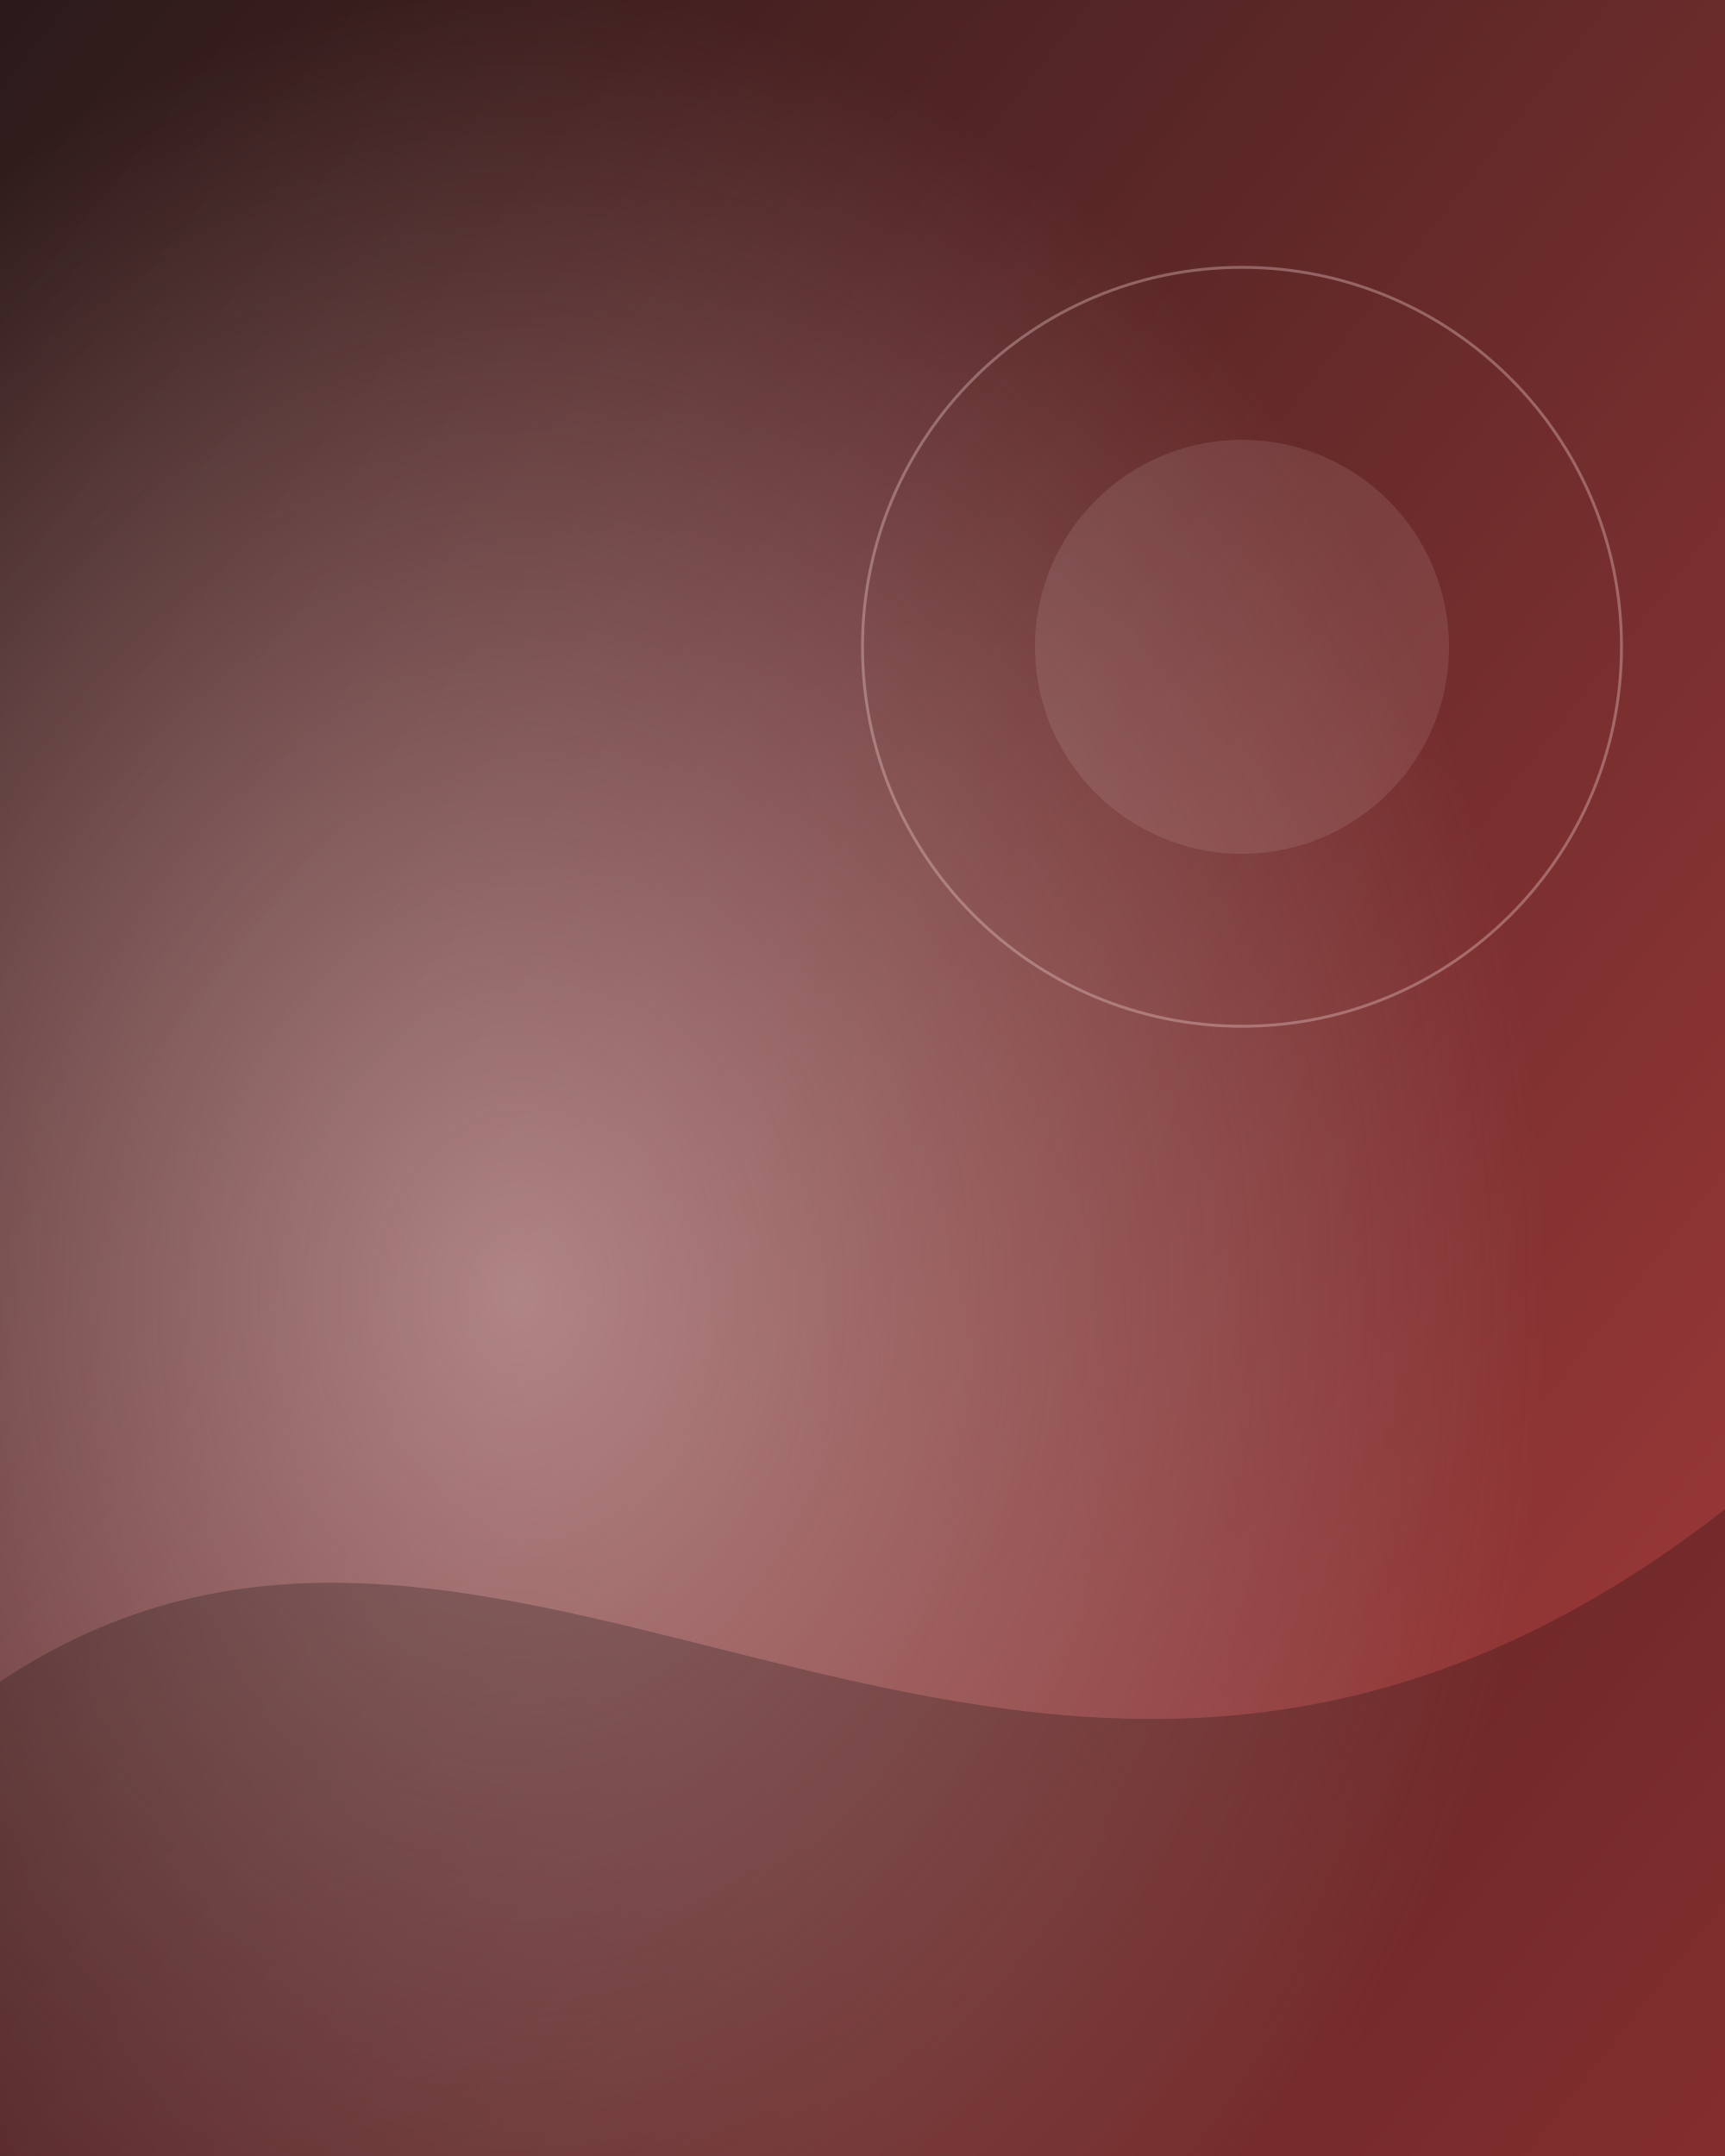
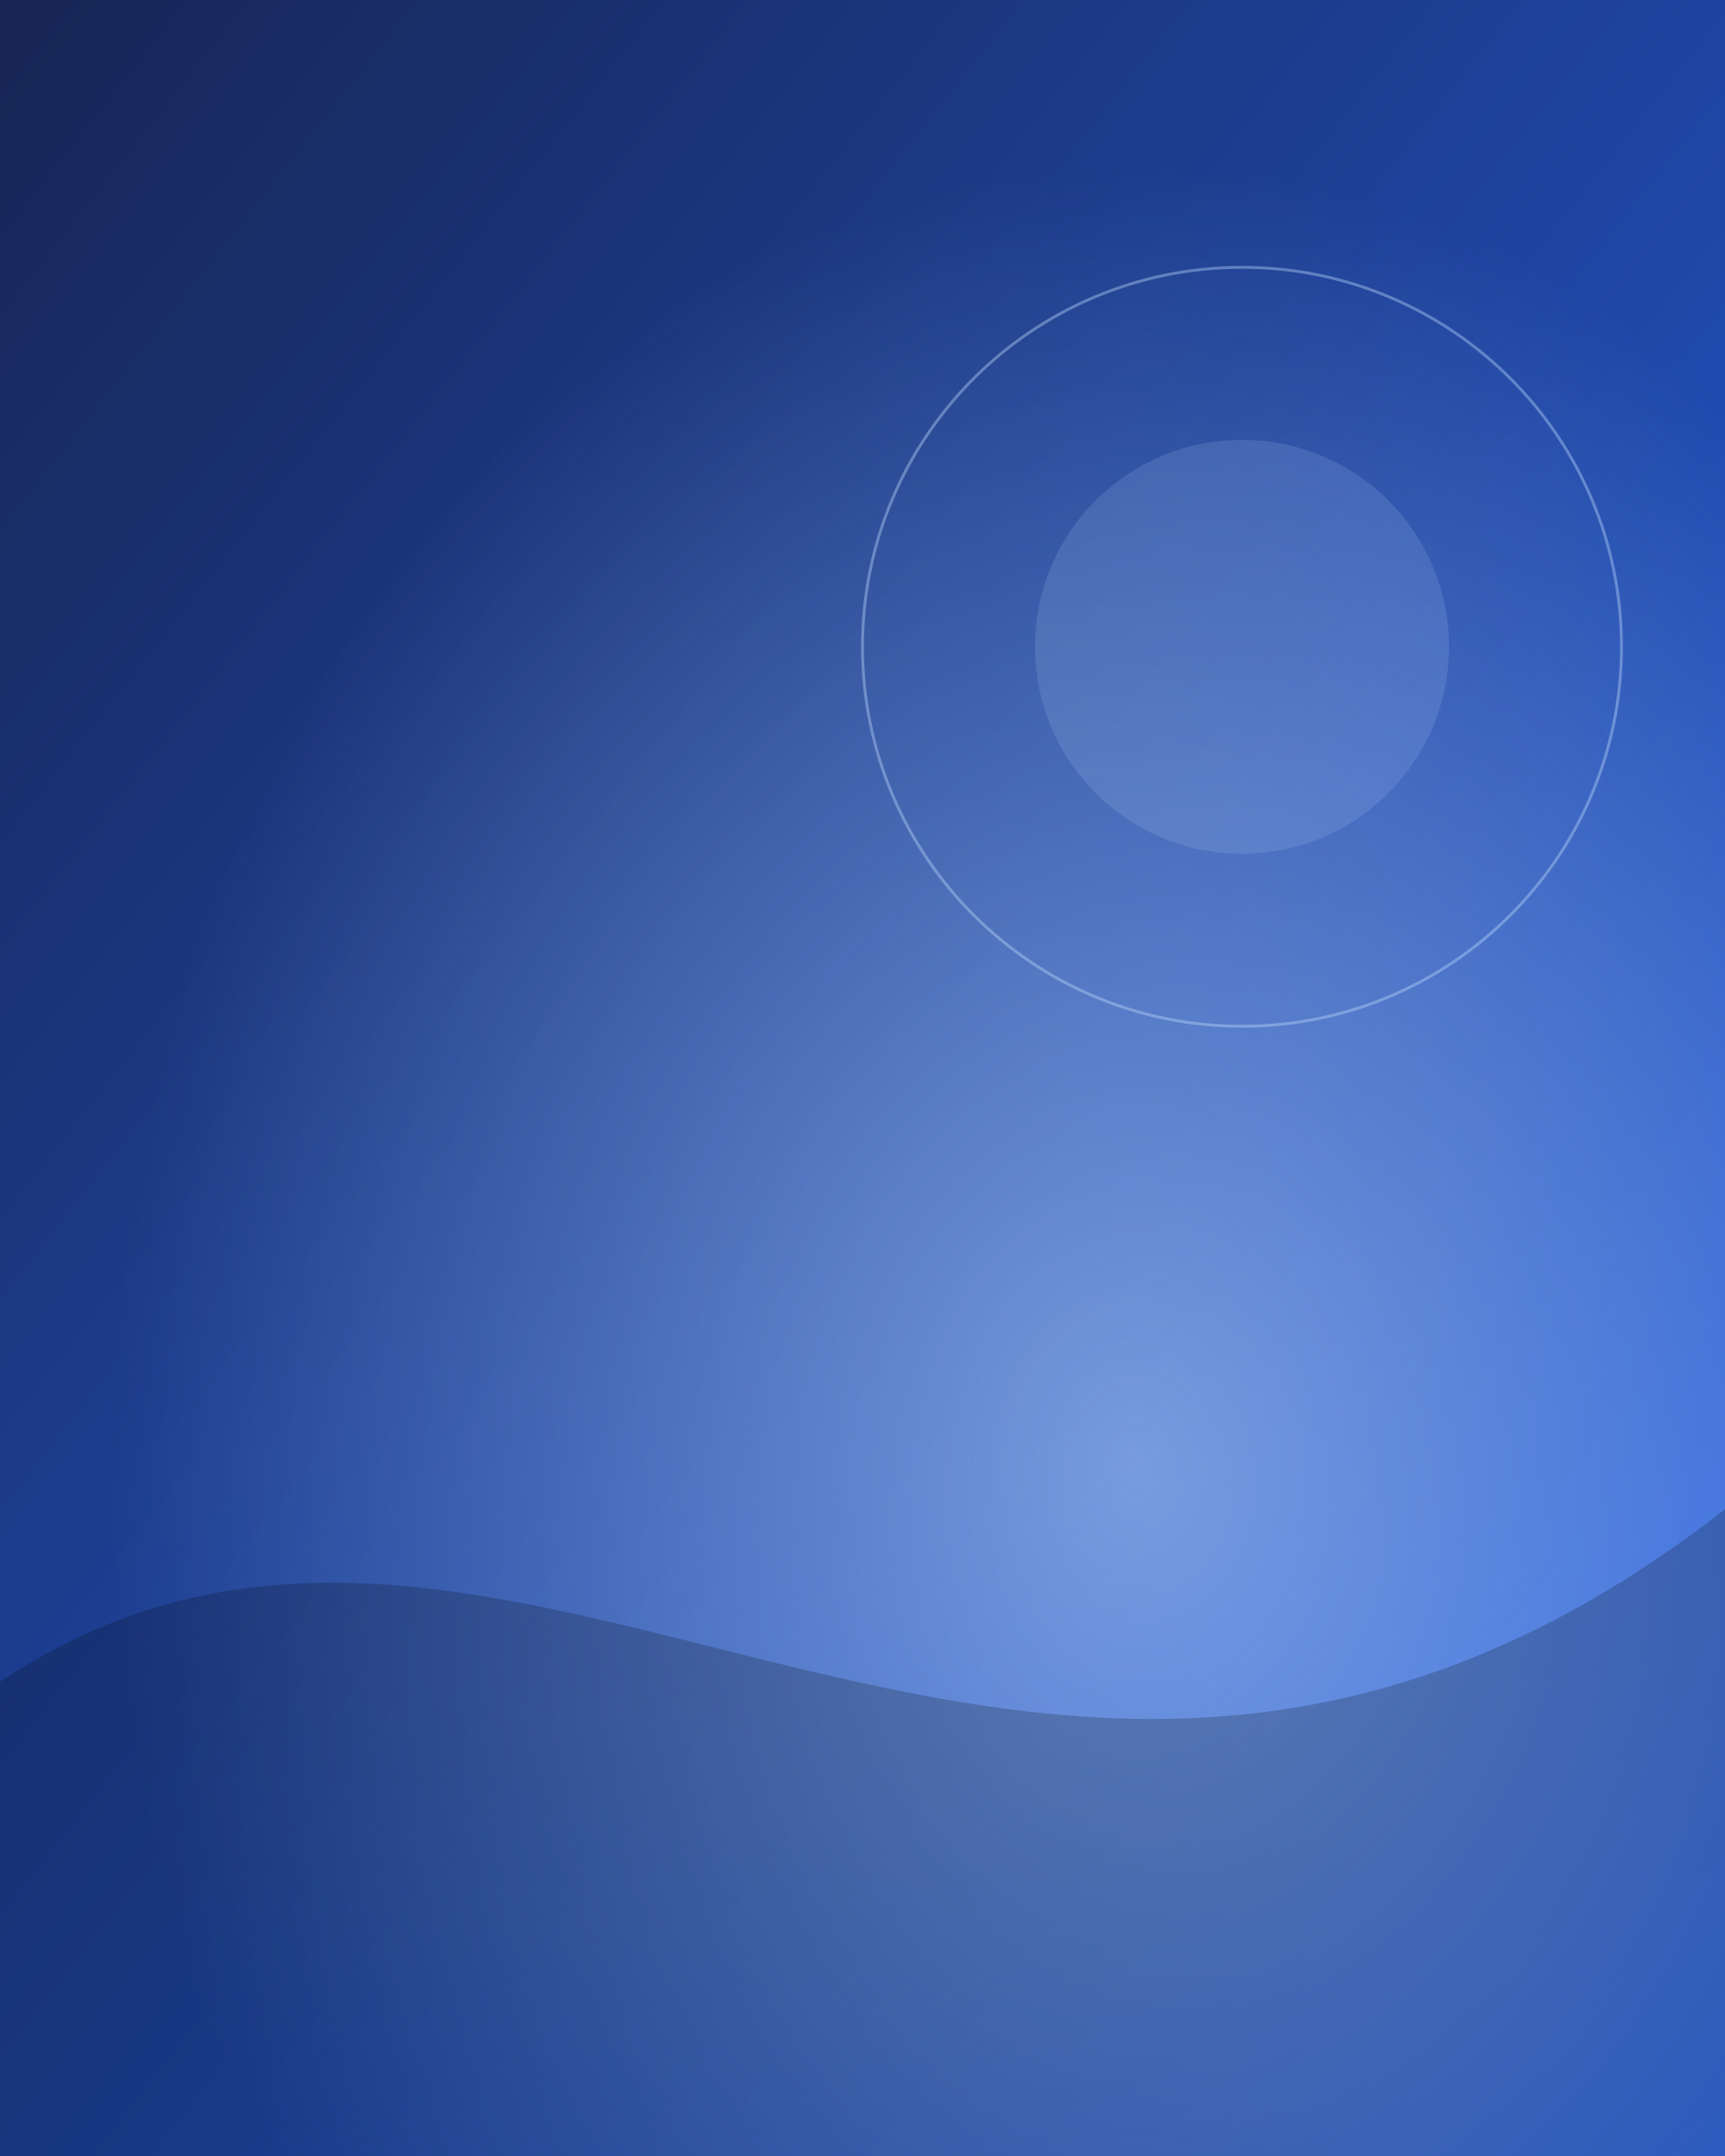
<svg xmlns="http://www.w3.org/2000/svg" viewBox="0 0 1200 1500" preserveAspectRatio="xMidYMid slice">
  <defs>
    <linearGradient id="g" x1="0" y1="0" x2="1" y2="1">
-       <stop offset="0" stop-color="#2b1a1a" />
-       <stop offset="1" stop-color="#a83b3b" />
+       <stop offset="0" stop-color="#172554" />
+       <stop offset="1" stop-color="#2563EB" />
    </linearGradient>
-     <radialGradient id="r" cx="0.30" cy="0.60" r="0.6">
-       <stop offset="0" stop-color="#f0d0d0" stop-opacity=".55" />
-       <stop offset="1" stop-color="#f0d0d0" stop-opacity="0" />
+     <radialGradient id="r" cx="0.66" cy="0.68" r="0.6">
+       <stop offset="0" stop-color="#BFDBFE" stop-opacity=".55" />
+       <stop offset="1" stop-color="#BFDBFE" stop-opacity="0" />
    </radialGradient>
  </defs>
  <rect width="1200" height="1500" fill="url(#g)" />
  <rect width="1200" height="1500" fill="url(#r)" />
-   <circle cx="864" cy="450" r="264" fill="none" stroke="#f0d0d0" stroke-opacity=".35" stroke-width="2" />
-   <circle cx="864" cy="450" r="144" fill="#f0d0d0" fill-opacity=".12" />
-   <path d="M0 1170 C 360 930, 720 1425, 1200 1050 L 1200 1500 L 0 1500 Z" fill="#000" fill-opacity=".22" />
+   <circle cx="864" cy="450" r="264" fill="none" stroke="#BFDBFE" stroke-opacity=".4" stroke-width="2" />
+   <circle cx="864" cy="450" r="144" fill="#BFDBFE" fill-opacity=".15" />
+   <path d="M0 1170 C 360 930, 720 1425, 1200 1050 L 1200 1500 L 0 1500 Z" fill="#000" fill-opacity=".2" />
</svg>
